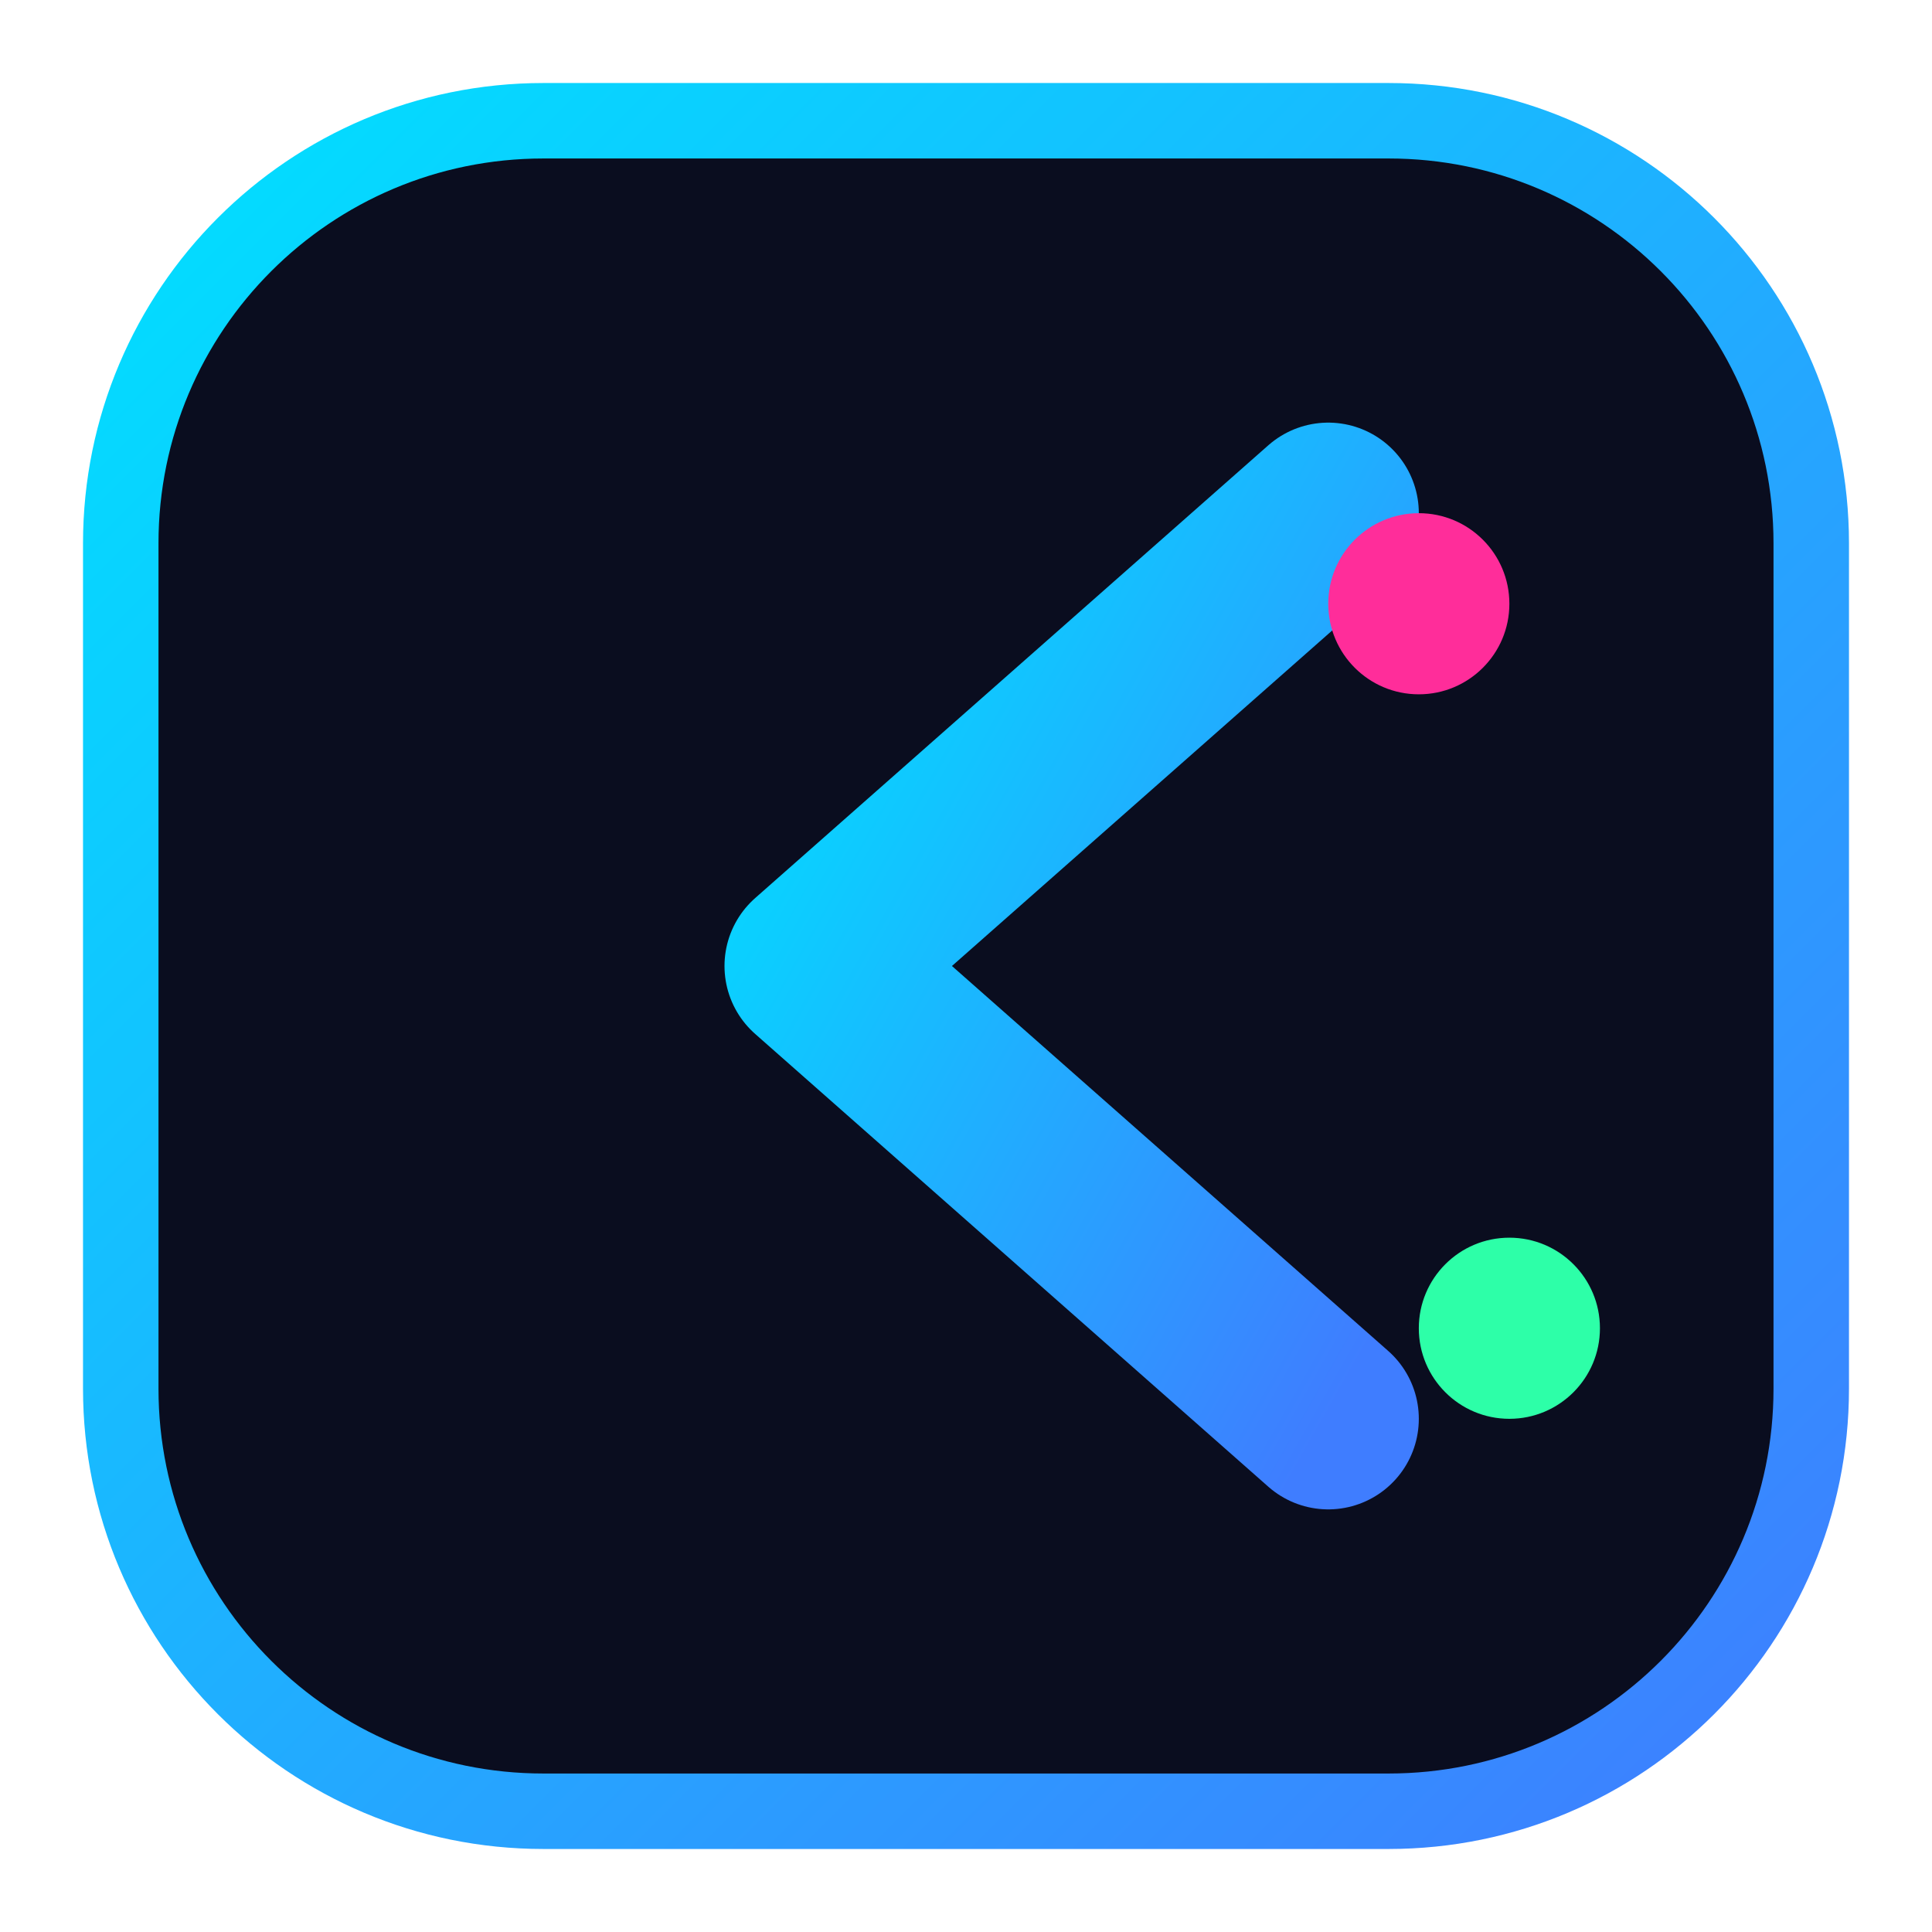
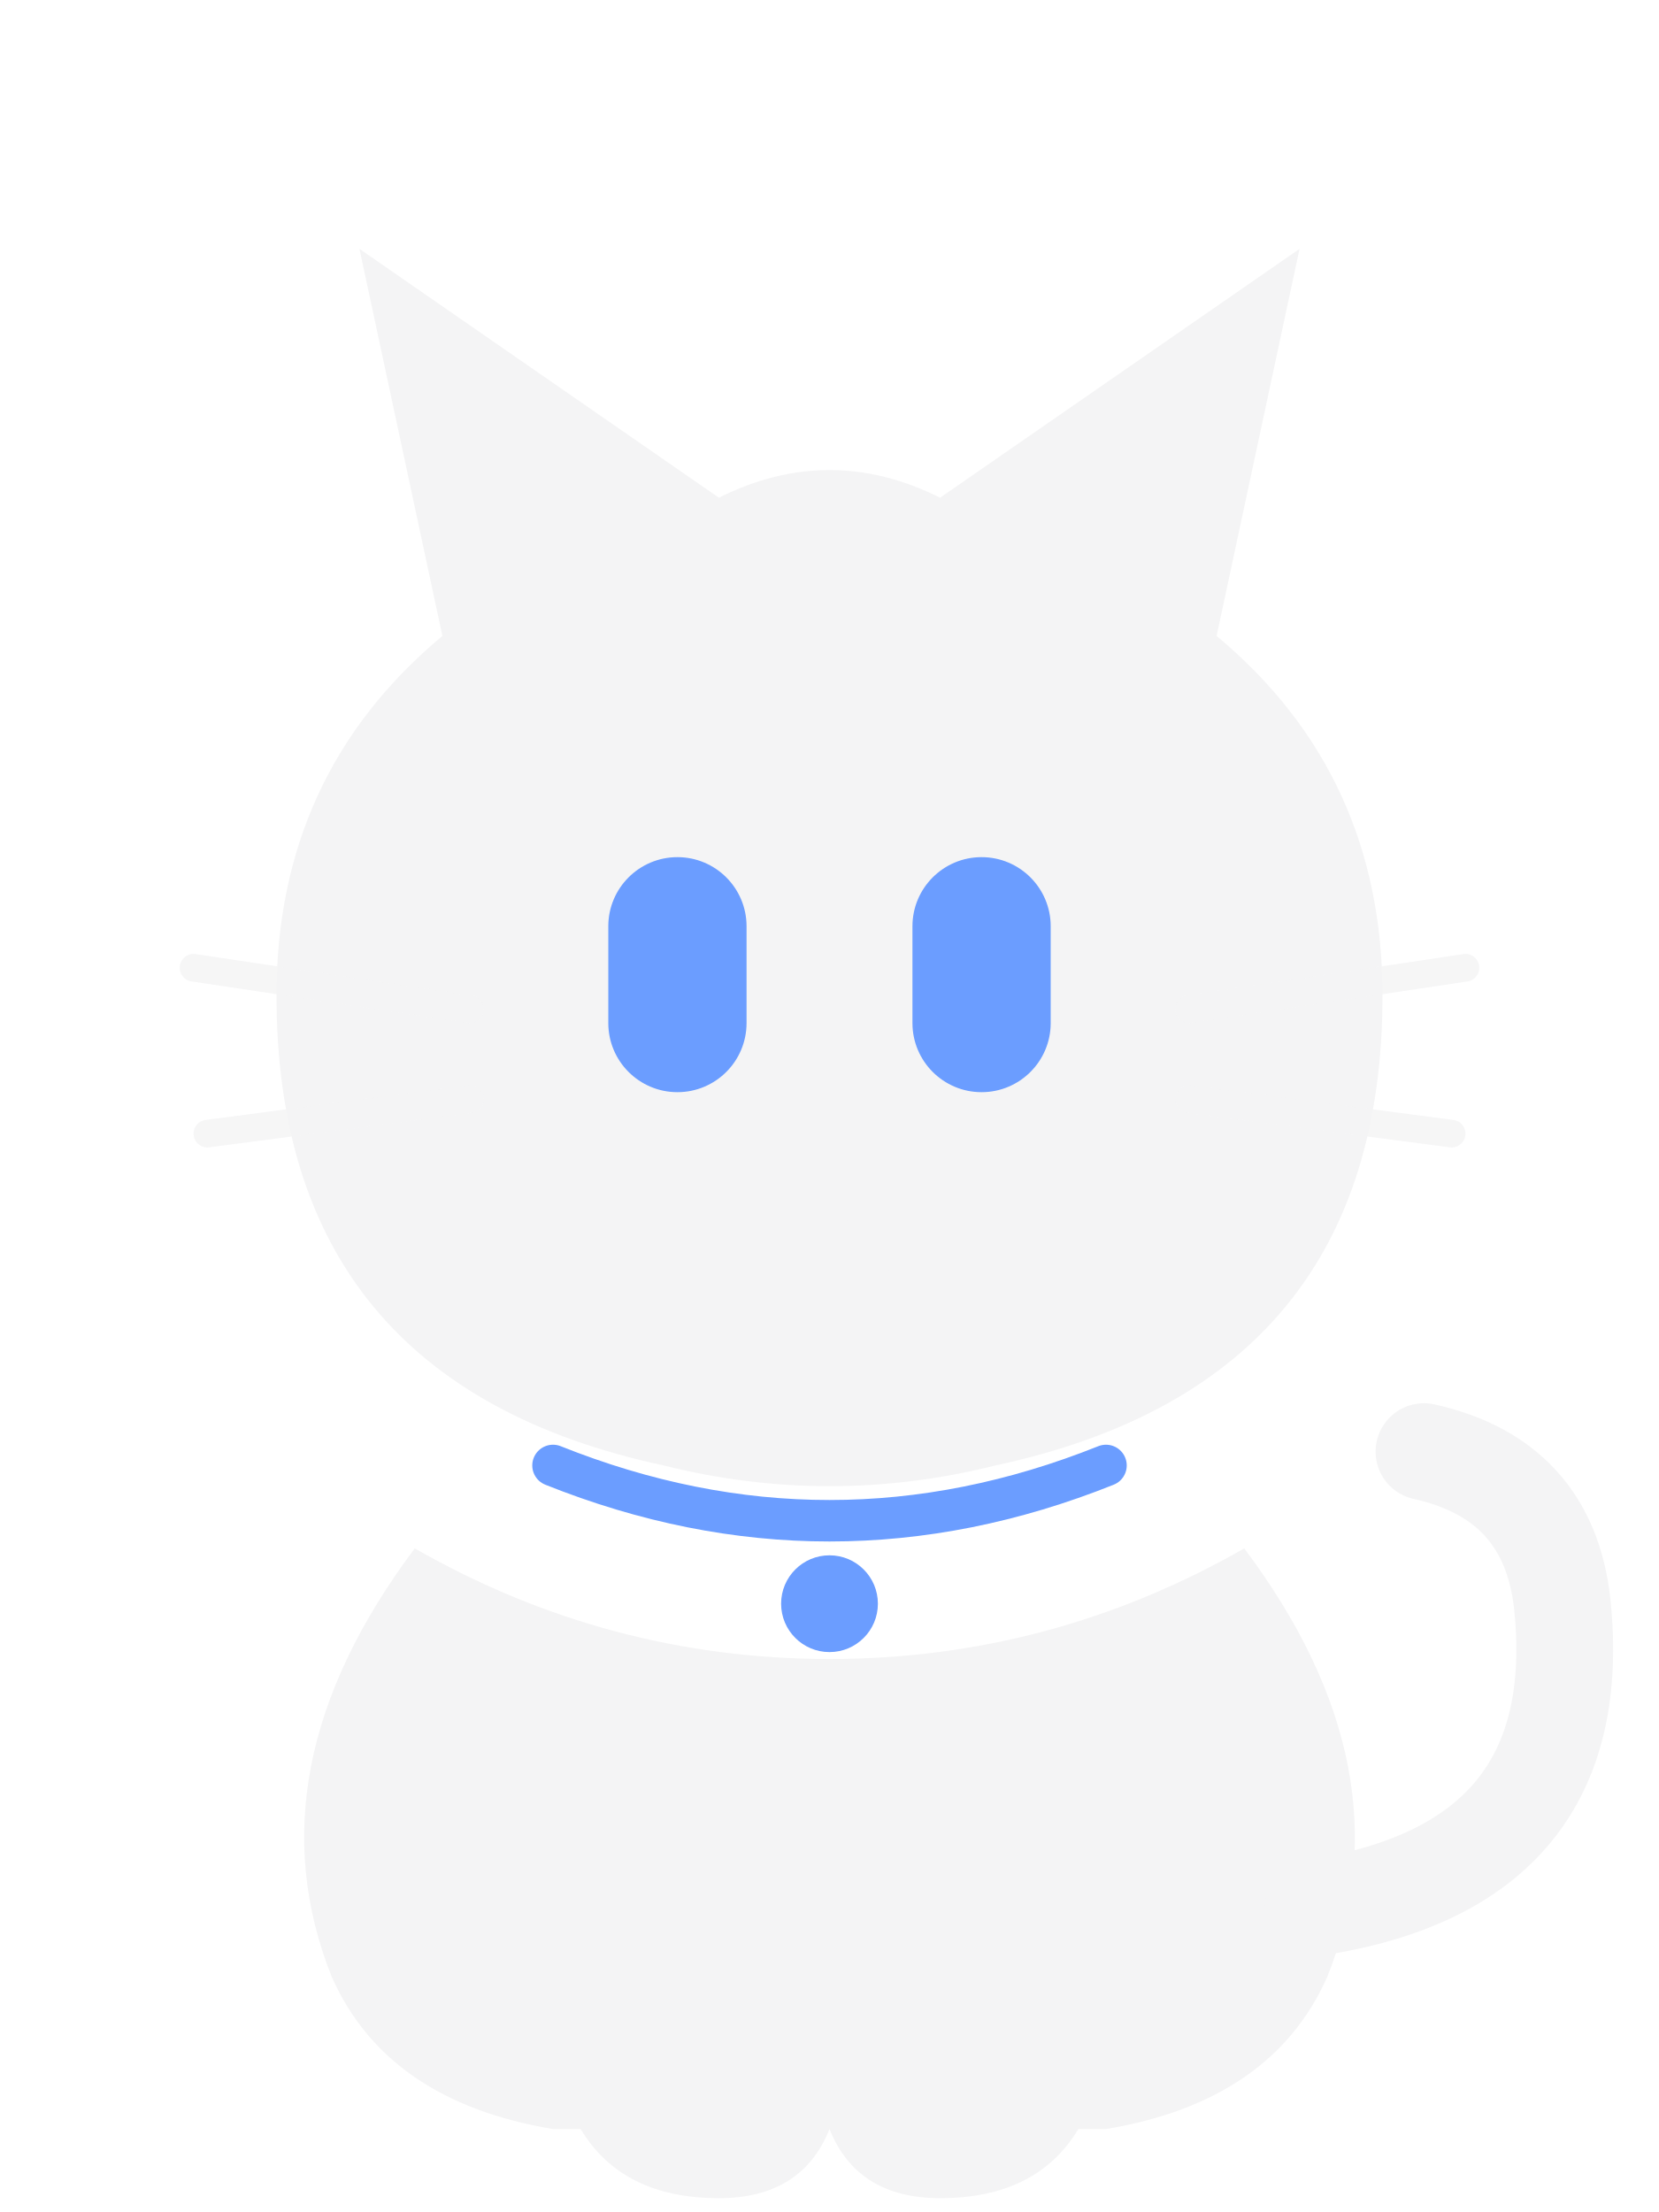
- <svg xmlns="http://www.w3.org/2000/svg" viewBox="0 0 64 64">
-   <defs>
-     <linearGradient id="g" x1="0" y1="0" x2="1" y2="1">
-       <stop offset="0" stop-color="#00e0ff" />
-       <stop offset="1" stop-color="#3f7dff" />
-     </linearGradient>
-   </defs>
-   <rect x="4" y="4" width="56" height="56" rx="14" fill="#0a0d1f" stroke="url(#g)" stroke-width="2.5" />
-   <path d="M20 16 v32" stroke="url(#g)" stroke-width="6" stroke-linecap="round" />
-   <path d="M44 17 L27 32 L44 47" fill="none" stroke="url(#g)" stroke-width="6" stroke-linecap="round" stroke-linejoin="round" />
-   <circle cx="47" cy="20" r="3" fill="#ff2d9a" />
-   <circle cx="50" cy="44" r="3" fill="#2dffa8" />
+ <svg xmlns="http://www.w3.org/2000/svg" viewBox="0 0 120 160">
+   <path fill="#f4f4f5" d="M32 46 L26 18 L52 36 Q60 32 68 36 L94 18 L88 46 Q100 56 100 72 Q100 100 72 106 Q60 109 48 106 Q20 100 20 72 Q20 56 32 46 Z" />
+   <path fill="#f4f4f5" d="M30 112 Q18 128 24 143 Q28 152 40 154 L42 154 Q45 159 52 159 Q58 159 60 154 Q62 159 68 159 Q75 159 78 154 L80 154 Q92 152 96 143 Q102 128 90 112 Q76 120 60 120 Q44 120 30 112 Z" />
+   <path stroke="#f4f4f5" stroke-width="7" stroke-linecap="round" fill="none" d="M95 138 Q115 135 113 116 Q112 107 103 105" />
+   <path fill="#f4f4f5" d="M56 82 L64 82 L60 87 Z" />
+   <path stroke="#f4f4f5" stroke-width="2.4" stroke-linecap="round" fill="none" d="M60 88 Q59 93 54 93.5 M60 88 Q61 93 66 93.5" />
+   <path stroke="#f4f4f5" stroke-width="2" stroke-linecap="round" fill="none" opacity="0.85" d="M14 70 L34 73 M15 82 L34 79.5 M106 70 L86 73 M105 82 L86 79.5" />
+   <path stroke="#6b9dff" stroke-width="3" stroke-linecap="round" fill="none" d="M40 106 Q60 114 80 106" />
+   <circle cx="60" cy="116" r="3.5" fill="#6b9dff" />
+   <rect x="44" y="62" width="10" height="17" rx="5" fill="#6b9dff" />
+   <rect x="66" y="62" width="10" height="17" rx="5" fill="#6b9dff" />
</svg>
